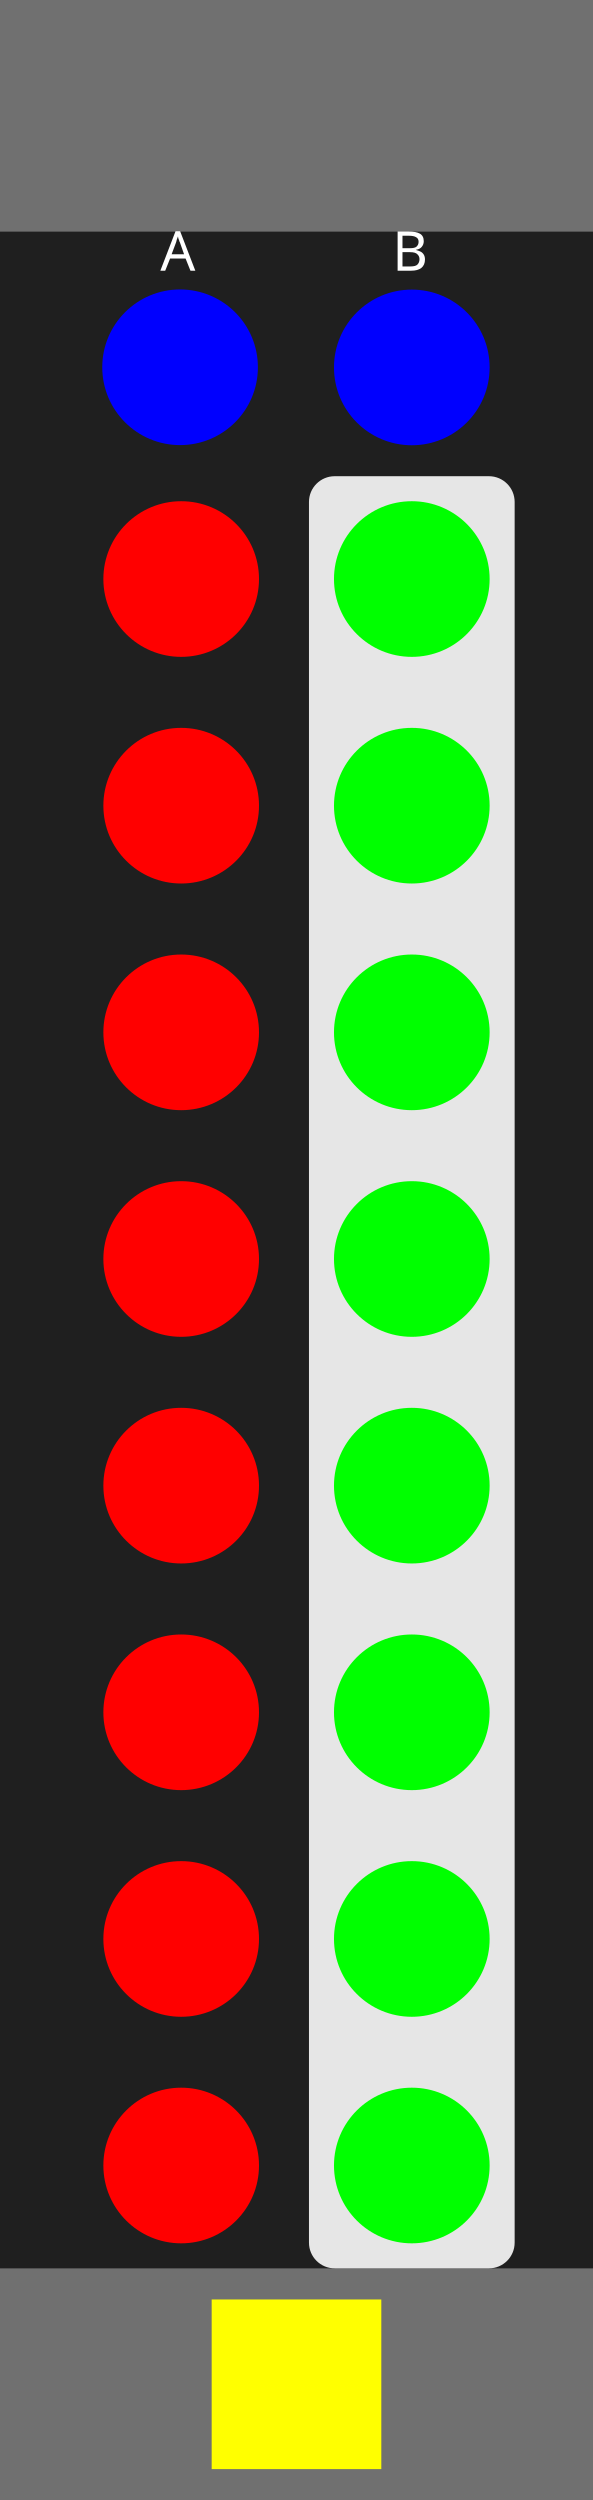
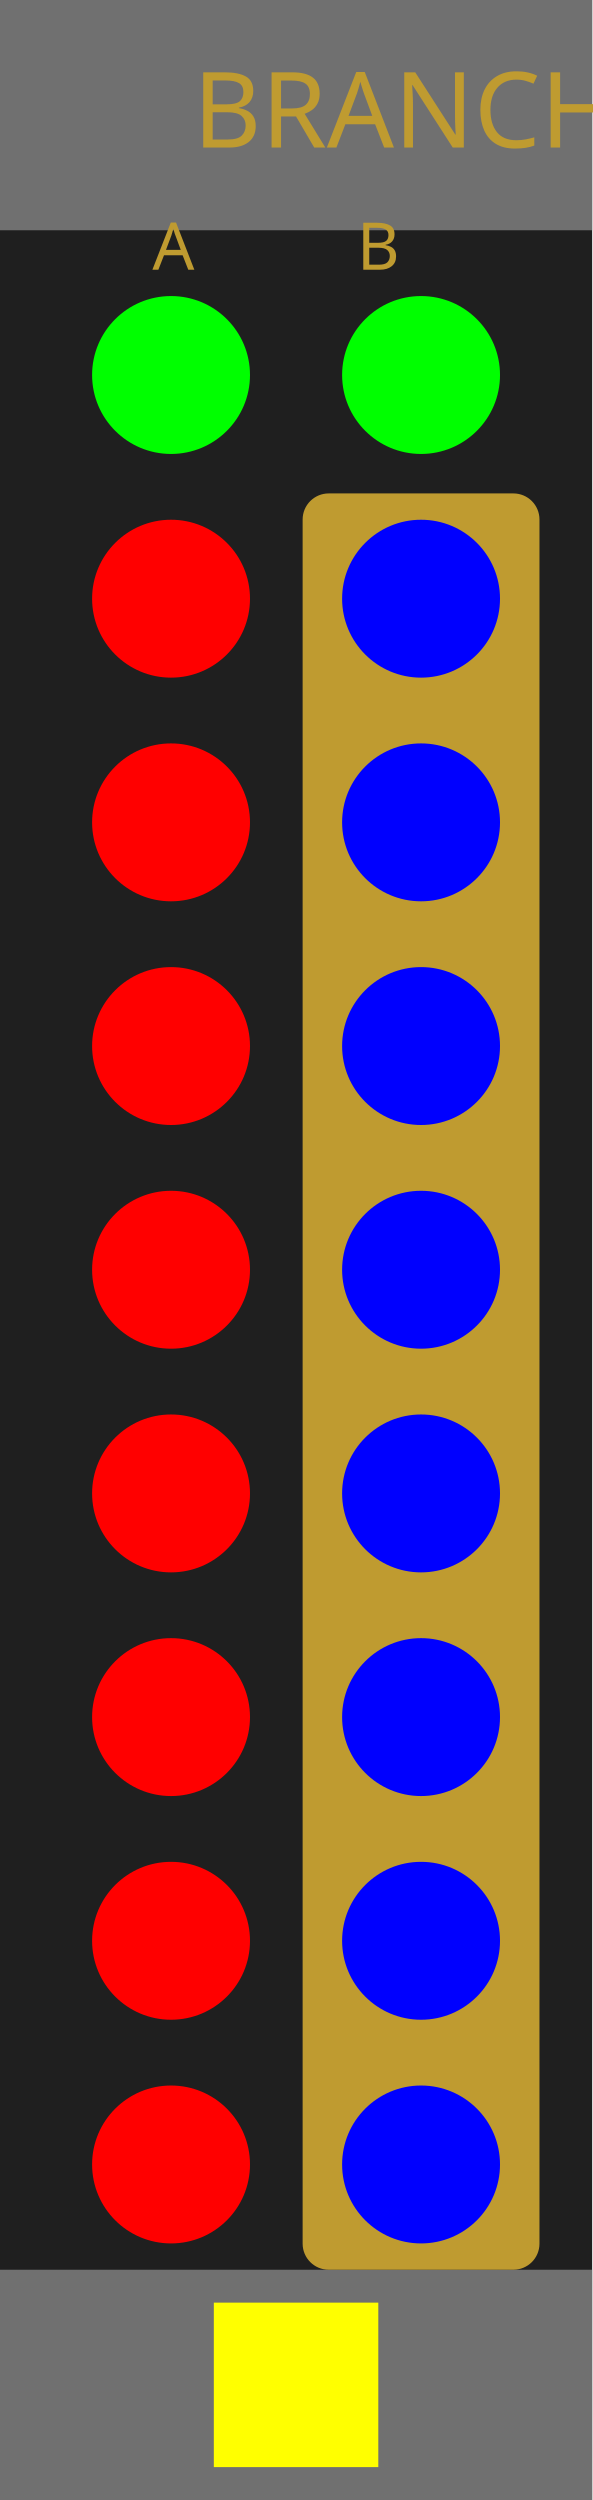
- <svg xmlns="http://www.w3.org/2000/svg" width="30.48mm" height="128.5mm" viewBox="0 0 30.48 128.5" version="1.1" id="svg8" xml:space="preserve">
+ <svg xmlns="http://www.w3.org/2000/svg" width="90" height="380" viewBox="0 0 90 380" version="1.1" id="svg8" xml:space="preserve">
  <defs id="defs2">
    <linearGradient id="uuid-f0636bc7-c65b-4b70-b857-f875576c11d6" x1="37.5" y1="0" x2="37.5" y2="380" gradientUnits="userSpaceOnUse">
      <stop offset="0" stop-color="#ebebeb" id="stop2" />
      <stop offset="1" stop-color="#e1e1e1" id="stop4" />
    </linearGradient>
  </defs>
  <g id="layer1" transform="translate(0,-168.5)" style="display:inline">
-     <rect style="display:inline;opacity:1;vector-effect:none;fill:#1f1f1f;fill-opacity:1;fill-rule:evenodd;stroke:none;stroke-width:0.649;stroke-linecap:butt;stroke-linejoin:miter;stroke-miterlimit:4;stroke-dasharray:none;stroke-dashoffset:0;stroke-opacity:1;paint-order:normal" id="bg--background-fill" width="30.48" height="128.5" x="5.9211732e-17" y="168.5" />
-     <rect style="display:inline;fill:#707070;fill-opacity:1;stroke-width:0.298;paint-order:stroke fill markers" id="footer--hidden" width="30.48" height="11.906" x="-1.3322676e-15" y="285.094" />
-     <rect style="display:inline;fill:#707070;fill-opacity:1;stroke-width:0.298;paint-order:stroke fill markers" id="header--hidden" width="30.48" height="11.906" x="1.7763568e-15" y="168.5" />
-     <text xml:space="preserve" style="font-style:normal;font-variant:normal;font-weight:bold;font-stretch:normal;font-size:4.939px;line-height:1.25;font-family:Nunito;-inkscape-font-specification:'Nunito Bold';text-align:center;letter-spacing:0px;word-spacing:0px;text-anchor:middle;display:inline;fill:#ffffff;fill-opacity:1;fill-rule:nonzero;stroke:none;stroke-width:0.265;stroke-dasharray:none" x="18.353" y="176.21" id="moduleName--moduleName">
-       <tspan style="font-style:normal;font-variant:normal;font-weight:normal;font-stretch:normal;font-size:4.939px;font-family:Nunito;-inkscape-font-specification:Nunito;text-align:center;text-anchor:middle;fill:#ffffff;fill-opacity:1;fill-rule:nonzero;stroke-width:0.265;stroke-dasharray:none" x="0" y="0" id="tspan4-8">BRANCH</tspan>
+     <rect style="display:inline;opacity:1;vector-effect:none;fill:#1f1f1f;fill-opacity:1;fill-rule:evenodd;stroke:none;stroke-width:1.919;stroke-linecap:butt;stroke-linejoin:miter;stroke-miterlimit:4;stroke-dasharray:none;stroke-dashoffset:0;stroke-opacity:1;paint-order:normal" id="bg--background-fill" width="90" height="380" x="2.7764313e-15" y="168.5" />
+     <rect style="display:inline;fill:#707070;fill-opacity:1;stroke-width:0.879;paint-order:stroke fill markers" id="footer--hidden" width="90" height="35" x="0" y="513.5" />
+     <rect style="display:inline;fill:#707070;fill-opacity:1;stroke-width:0.879;paint-order:stroke fill markers" id="header--hidden" width="90" height="35" x="7.8467421e-15" y="168.5" />
+     <rect style="fill:#bf9b30;fill-opacity:1;stroke-width:1.446" id="outBlock--output-fill" width="36" height="270" x="46" y="243.5" ry="3.965" />
+     <text xml:space="preserve" style="display:inline;font-size:10px;line-height:1.25;font-family:Nunito;-inkscape-font-specification:Nunito;text-align:center;letter-spacing:0px;word-spacing:0px;text-anchor:middle;fill:#bf9b30;fill-opacity:1" x="64" y="209.5" id="inB--text">
+       <tspan x="64" y="209.5" style="font-style:normal;font-variant:normal;font-weight:500;font-stretch:normal;font-size:10px;line-height:1.25;font-family:Sono;-inkscape-font-specification:'Sono Medium';fill:#bf9b30;fill-opacity:1" id="tspan6">B</tspan>
    </text>
-     <rect style="fill:#e6e6e6;fill-opacity:1;stroke-width:0.458" id="outBlock--output-fill" width="10.572" height="92.117" x="15.881" y="192.977" rx="1.323" />
-     <text xml:space="preserve" style="font-style:normal;font-weight:normal;font-size:2.822px;line-height:1.25;font-family:sans-serif;letter-spacing:0px;word-spacing:0px;display:inline;fill:#ffffff;fill-opacity:1;stroke:none;stroke-width:0.265" x="20.157" y="182.415" id="outRight--text">
-       <tspan id="tspan1-9" style="font-style:normal;font-variant:normal;font-weight:normal;font-stretch:normal;font-size:2.822px;font-family:Nunito;-inkscape-font-specification:Nunito;fill:#ffffff;fill-opacity:1;stroke-width:0.265" x="20.157" y="182.415">B</tspan>
+     <text xml:space="preserve" style="display:inline;font-size:10px;line-height:1.25;font-family:Nunito;-inkscape-font-specification:Nunito;text-align:center;letter-spacing:0px;word-spacing:0px;text-anchor:middle;fill:#bf9b30;fill-opacity:1" x="23.165" y="209.5" id="inA--text">
+       <tspan id="tspan4" x="23.165" y="209.5" style="font-style:normal;font-variant:normal;font-weight:500;font-stretch:normal;font-size:10px;font-family:Sono;-inkscape-font-specification:'Sono Medium';text-align:start;writing-mode:lr-tb;direction:ltr;text-anchor:start;fill:#bf9b30;fill-opacity:1" rotate="0 0">A</tspan>
    </text>
-     <text xml:space="preserve" style="font-style:normal;font-weight:normal;font-size:2.822px;line-height:1.25;font-family:sans-serif;letter-spacing:0px;word-spacing:0px;display:inline;fill:#ffffff;fill-opacity:1;stroke:none;stroke-width:0.265" x="8.242" y="182.415" id="outLeft--text">
-       <tspan id="tspan3-6" style="font-style:normal;font-variant:normal;font-weight:normal;font-stretch:normal;font-size:2.822px;font-family:Nunito;-inkscape-font-specification:Nunito;fill:#ffffff;fill-opacity:1;stroke-width:0.265" x="8.242" y="182.415">A</tspan>
+     <text xml:space="preserve" style="font-style:normal;font-weight:normal;font-size:16px;line-height:1.25;font-family:sans-serif;letter-spacing:0px;word-spacing:0px;display:inline;fill:#bf9b30;fill-opacity:1;stroke:none;stroke-width:0.782" x="29.367" y="190.78" id="moduleName--moduleName" transform="scale(0.9992486,1.000752)">
+       <tspan id="tspan2-1" style="font-style:normal;font-variant:normal;font-weight:500;font-stretch:normal;font-size:16px;font-family:Sono;-inkscape-font-specification:'Sono Medium';fill:#bf9b30;fill-opacity:1;stroke-width:0.782" x="29.367" y="190.78">BRANCH</tspan>
    </text>
  </g>
-   <g id="Widgets" style="display:inline" transform="matrix(1,0,0,1.000054,0,-0.00689912)">
-     <circle cy="111.308" cx="9.313" id="param_DestinationSource8--hidden" style="display:inline;vector-effect:none;fill:#ff0000;fill-opacity:1;fill-rule:evenodd;stroke:none;stroke-width:1;stroke-linecap:butt;stroke-linejoin:miter;stroke-miterlimit:4;stroke-dasharray:none;stroke-dashoffset:0;stroke-opacity:1;paint-order:normal" r="4" />
-     <circle cy="99.664" cx="9.313" id="param_DestinationSource7--hidden" style="display:inline;vector-effect:none;fill:#ff0000;fill-opacity:1;fill-rule:evenodd;stroke:none;stroke-width:1;stroke-linecap:butt;stroke-linejoin:miter;stroke-miterlimit:4;stroke-dasharray:none;stroke-dashoffset:0;stroke-opacity:1;paint-order:normal" r="4" />
-     <circle cy="88.015" cx="9.313" id="param_DestinationSource6--hidden" style="display:inline;vector-effect:none;fill:#ff0000;fill-opacity:1;fill-rule:evenodd;stroke:none;stroke-width:1;stroke-linecap:butt;stroke-linejoin:miter;stroke-miterlimit:4;stroke-dasharray:none;stroke-dashoffset:0;stroke-opacity:1;paint-order:normal" r="4" />
-     <circle cy="76.365" cx="9.313" id="param_DestinationSource5--hidden" style="display:inline;vector-effect:none;fill:#ff0000;fill-opacity:1;fill-rule:evenodd;stroke:none;stroke-width:1;stroke-linecap:butt;stroke-linejoin:miter;stroke-miterlimit:4;stroke-dasharray:none;stroke-dashoffset:0;stroke-opacity:1;paint-order:normal" r="4" />
-     <circle cy="64.716" cx="9.313" id="param_DestinationSource4--hidden" style="display:inline;vector-effect:none;fill:#ff0000;fill-opacity:1;fill-rule:evenodd;stroke:none;stroke-width:1;stroke-linecap:butt;stroke-linejoin:miter;stroke-miterlimit:4;stroke-dasharray:none;stroke-dashoffset:0;stroke-opacity:1;paint-order:normal" r="4" />
-     <circle cy="53.067" cx="9.313" id="param_DestinationSource3--hidden" style="display:inline;vector-effect:none;fill:#ff0000;fill-opacity:1;fill-rule:evenodd;stroke:none;stroke-width:1;stroke-linecap:butt;stroke-linejoin:miter;stroke-miterlimit:4;stroke-dasharray:none;stroke-dashoffset:0;stroke-opacity:1;paint-order:normal" r="4" />
-     <circle cy="41.417" cx="9.313" id="param_DestinationSource2--hidden" style="display:inline;vector-effect:none;fill:#ff0000;fill-opacity:1;fill-rule:evenodd;stroke:none;stroke-width:1;stroke-linecap:butt;stroke-linejoin:miter;stroke-miterlimit:4;stroke-dasharray:none;stroke-dashoffset:0;stroke-opacity:1;paint-order:normal" r="4" />
-     <circle cy="29.768" cx="9.313" id="param_DestinationSource1--hidden" style="display:inline;vector-effect:none;fill:#ff0000;fill-opacity:1;fill-rule:evenodd;stroke:none;stroke-width:1;stroke-linecap:butt;stroke-linejoin:miter;stroke-miterlimit:4;stroke-dasharray:none;stroke-dashoffset:0;stroke-opacity:1;paint-order:normal" r="4" />
-     <circle cy="111.308" cx="21.167" id="output_Destination8--hidden" style="display:inline;vector-effect:none;fill:#00ff00;fill-opacity:1;fill-rule:evenodd;stroke:none;stroke-width:1;stroke-linecap:butt;stroke-linejoin:miter;stroke-miterlimit:4;stroke-dasharray:none;stroke-dashoffset:0;stroke-opacity:1;paint-order:normal" r="4" />
-     <circle cy="99.664" cx="21.167" id="output_Destination7--hidden" style="display:inline;vector-effect:none;fill:#00ff00;fill-opacity:1;fill-rule:evenodd;stroke:none;stroke-width:1;stroke-linecap:butt;stroke-linejoin:miter;stroke-miterlimit:4;stroke-dasharray:none;stroke-dashoffset:0;stroke-opacity:1;paint-order:normal" r="4" />
-     <circle cy="88.015" cx="21.167" id="output_Destination6--hidden" style="display:inline;vector-effect:none;fill:#00ff00;fill-opacity:1;fill-rule:evenodd;stroke:none;stroke-width:1;stroke-linecap:butt;stroke-linejoin:miter;stroke-miterlimit:4;stroke-dasharray:none;stroke-dashoffset:0;stroke-opacity:1;paint-order:normal" r="4" />
-     <circle cy="76.365" cx="21.167" id="output_Destination5--hidden" style="display:inline;vector-effect:none;fill:#00ff00;fill-opacity:1;fill-rule:evenodd;stroke:none;stroke-width:1;stroke-linecap:butt;stroke-linejoin:miter;stroke-miterlimit:4;stroke-dasharray:none;stroke-dashoffset:0;stroke-opacity:1;paint-order:normal" r="4" />
-     <circle cy="64.716" cx="21.167" id="output_Destination4--hidden" style="display:inline;vector-effect:none;fill:#00ff00;fill-opacity:1;fill-rule:evenodd;stroke:none;stroke-width:1;stroke-linecap:butt;stroke-linejoin:miter;stroke-miterlimit:4;stroke-dasharray:none;stroke-dashoffset:0;stroke-opacity:1;paint-order:normal" r="4" />
-     <circle cy="53.067" cx="21.167" id="output_Destination3--hidden" style="display:inline;vector-effect:none;fill:#00ff00;fill-opacity:1;fill-rule:evenodd;stroke:none;stroke-width:1;stroke-linecap:butt;stroke-linejoin:miter;stroke-miterlimit:4;stroke-dasharray:none;stroke-dashoffset:0;stroke-opacity:1;paint-order:normal" r="4" />
-     <circle cy="41.417" cx="21.167" id="output_Destination2--hidden" style="display:inline;vector-effect:none;fill:#00ff00;fill-opacity:1;fill-rule:evenodd;stroke:none;stroke-width:1;stroke-linecap:butt;stroke-linejoin:miter;stroke-miterlimit:4;stroke-dasharray:none;stroke-dashoffset:0;stroke-opacity:1;paint-order:normal" r="4" />
-     <circle cy="29.768" cx="21.167" id="output_Destination1--hidden" style="display:inline;vector-effect:none;fill:#00ff00;fill-opacity:1;fill-rule:evenodd;stroke:none;stroke-width:1;stroke-linecap:butt;stroke-linejoin:miter;stroke-miterlimit:4;stroke-dasharray:none;stroke-dashoffset:0;stroke-opacity:1;paint-order:normal" r="4" />
-     <circle cy="18.892" cx="21.167" id="input_B--hidden" style="display:inline;vector-effect:none;fill:#0000ff;fill-opacity:1;fill-rule:evenodd;stroke:none;stroke-width:1;stroke-linecap:butt;stroke-linejoin:miter;stroke-miterlimit:4;stroke-dasharray:none;stroke-dashoffset:0;stroke-opacity:1;paint-order:normal" r="4" />
-     <circle cy="18.884" cx="9.256" id="input_A--hidden" style="display:inline;vector-effect:none;fill:#0000ff;fill-opacity:1;fill-rule:evenodd;stroke:none;stroke-width:1;stroke-linecap:butt;stroke-linejoin:miter;stroke-miterlimit:4;stroke-dasharray:none;stroke-dashoffset:0;stroke-opacity:1;paint-order:normal" r="4" />
-     <rect style="fill:#ffff00;fill-opacity:1;stroke-width:3.77;paint-order:stroke fill markers" id="widgetLogo--hidden" width="8.719" height="8.719" x="10.88" y="118.193" />
+   <g id="Widgets" style="display:inline" transform="matrix(2.952756,0,0,2.957359,0,-0.02037096)">
+     <ellipse cy="111.255" cx="8.805" id="param_DestinationSource8--hidden" style="display:inline;vector-effect:none;fill:#ff0000;fill-opacity:1;fill-rule:evenodd;stroke:none;stroke-width:1;stroke-linecap:butt;stroke-linejoin:miter;stroke-miterlimit:4;stroke-dasharray:none;stroke-dashoffset:0;stroke-opacity:1;paint-order:normal" rx="4.064" ry="4.058" />
+     <ellipse cy="99.758" cx="8.805" id="param_DestinationSource7--hidden" style="display:inline;vector-effect:none;fill:#ff0000;fill-opacity:1;fill-rule:evenodd;stroke:none;stroke-width:1;stroke-linecap:butt;stroke-linejoin:miter;stroke-miterlimit:4;stroke-dasharray:none;stroke-dashoffset:0;stroke-opacity:1;paint-order:normal" rx="4.064" ry="4.058" />
+     <ellipse cy="88.261" cx="8.805" id="param_DestinationSource6--hidden" style="display:inline;vector-effect:none;fill:#ff0000;fill-opacity:1;fill-rule:evenodd;stroke:none;stroke-width:1;stroke-linecap:butt;stroke-linejoin:miter;stroke-miterlimit:4;stroke-dasharray:none;stroke-dashoffset:0;stroke-opacity:1;paint-order:normal" rx="4.064" ry="4.058" />
+     <ellipse cy="76.765" cx="8.805" id="param_DestinationSource5--hidden" style="display:inline;vector-effect:none;fill:#ff0000;fill-opacity:1;fill-rule:evenodd;stroke:none;stroke-width:1;stroke-linecap:butt;stroke-linejoin:miter;stroke-miterlimit:4;stroke-dasharray:none;stroke-dashoffset:0;stroke-opacity:1;paint-order:normal" rx="4.064" ry="4.058" />
+     <ellipse cy="65.268" cx="8.805" id="param_DestinationSource4--hidden" style="display:inline;vector-effect:none;fill:#ff0000;fill-opacity:1;fill-rule:evenodd;stroke:none;stroke-width:1;stroke-linecap:butt;stroke-linejoin:miter;stroke-miterlimit:4;stroke-dasharray:none;stroke-dashoffset:0;stroke-opacity:1;paint-order:normal" rx="4.064" ry="4.058" />
+     <ellipse cy="53.771" cx="8.805" id="param_DestinationSource3--hidden" style="display:inline;vector-effect:none;fill:#ff0000;fill-opacity:1;fill-rule:evenodd;stroke:none;stroke-width:1;stroke-linecap:butt;stroke-linejoin:miter;stroke-miterlimit:4;stroke-dasharray:none;stroke-dashoffset:0;stroke-opacity:1;paint-order:normal" rx="4.064" ry="4.058" />
+     <ellipse cy="42.274" cx="8.805" id="param_DestinationSource2--hidden" style="display:inline;vector-effect:none;fill:#ff0000;fill-opacity:1;fill-rule:evenodd;stroke:none;stroke-width:1;stroke-linecap:butt;stroke-linejoin:miter;stroke-miterlimit:4;stroke-dasharray:none;stroke-dashoffset:0;stroke-opacity:1;paint-order:normal" rx="4.064" ry="4.058" />
+     <ellipse cy="30.778" cx="8.805" id="param_DestinationSource1--hidden" style="display:inline;vector-effect:none;fill:#ff0000;fill-opacity:1;fill-rule:evenodd;stroke:none;stroke-width:1.015;stroke-linecap:butt;stroke-linejoin:miter;stroke-miterlimit:4;stroke-dasharray:none;stroke-dashoffset:0;stroke-opacity:1;paint-order:normal" rx="4.064" ry="4.058" />
+     <ellipse cy="111.255" cx="21.675" id="output_Destination8--hidden" style="display:inline;vector-effect:none;fill:#0000ff;fill-opacity:1;fill-rule:evenodd;stroke:none;stroke-width:1;stroke-linecap:butt;stroke-linejoin:miter;stroke-miterlimit:4;stroke-dasharray:none;stroke-dashoffset:0;stroke-opacity:1;paint-order:normal" rx="4.064" ry="4.058" />
+     <ellipse cy="99.758" cx="21.675" id="output_Destination7--hidden" style="display:inline;vector-effect:none;fill:#0000ff;fill-opacity:1;fill-rule:evenodd;stroke:none;stroke-width:1;stroke-linecap:butt;stroke-linejoin:miter;stroke-miterlimit:4;stroke-dasharray:none;stroke-dashoffset:0;stroke-opacity:1;paint-order:normal" rx="4.064" ry="4.058" />
+     <ellipse cy="88.261" cx="21.675" id="output_Destination6--hidden" style="display:inline;vector-effect:none;fill:#0000ff;fill-opacity:1;fill-rule:evenodd;stroke:none;stroke-width:1;stroke-linecap:butt;stroke-linejoin:miter;stroke-miterlimit:4;stroke-dasharray:none;stroke-dashoffset:0;stroke-opacity:1;paint-order:normal" rx="4.064" ry="4.058" />
+     <ellipse cy="76.765" cx="21.675" id="output_Destination5--hidden" style="display:inline;vector-effect:none;fill:#0000ff;fill-opacity:1;fill-rule:evenodd;stroke:none;stroke-width:1;stroke-linecap:butt;stroke-linejoin:miter;stroke-miterlimit:4;stroke-dasharray:none;stroke-dashoffset:0;stroke-opacity:1;paint-order:normal" rx="4.064" ry="4.058" />
+     <ellipse cy="65.268" cx="21.675" id="output_Destination4--hidden" style="display:inline;vector-effect:none;fill:#0000ff;fill-opacity:1;fill-rule:evenodd;stroke:none;stroke-width:1;stroke-linecap:butt;stroke-linejoin:miter;stroke-miterlimit:4;stroke-dasharray:none;stroke-dashoffset:0;stroke-opacity:1;paint-order:normal" rx="4.064" ry="4.058" />
+     <ellipse cy="53.771" cx="21.675" id="output_Destination3--hidden" style="display:inline;vector-effect:none;fill:#0000ff;fill-opacity:1;fill-rule:evenodd;stroke:none;stroke-width:1;stroke-linecap:butt;stroke-linejoin:miter;stroke-miterlimit:4;stroke-dasharray:none;stroke-dashoffset:0;stroke-opacity:1;paint-order:normal" rx="4.064" ry="4.058" />
+     <ellipse cy="42.274" cx="21.675" id="output_Destination2--hidden" style="display:inline;vector-effect:none;fill:#0000ff;fill-opacity:1;fill-rule:evenodd;stroke:none;stroke-width:1;stroke-linecap:butt;stroke-linejoin:miter;stroke-miterlimit:4;stroke-dasharray:none;stroke-dashoffset:0;stroke-opacity:1;paint-order:normal" rx="4.064" ry="4.058" />
+     <ellipse cy="30.778" cx="21.675" id="output_Destination1--hidden" style="display:inline;vector-effect:none;fill:#0000ff;fill-opacity:1;fill-rule:evenodd;stroke:none;stroke-width:1;stroke-linecap:butt;stroke-linejoin:miter;stroke-miterlimit:4;stroke-dasharray:none;stroke-dashoffset:0;stroke-opacity:1;paint-order:normal" rx="4.064" ry="4.058" />
+     <ellipse cy="19.281" cx="21.675" id="input_B--hidden" style="display:inline;vector-effect:none;fill:#00ff00;fill-opacity:1;fill-rule:evenodd;stroke:none;stroke-width:1;stroke-linecap:butt;stroke-linejoin:miter;stroke-miterlimit:4;stroke-dasharray:none;stroke-dashoffset:0;stroke-opacity:1;paint-order:normal" rx="4.064" ry="4.058" />
+     <ellipse cy="19.281" cx="8.805" id="input_A--hidden" style="display:inline;vector-effect:none;fill:#00ff00;fill-opacity:1;fill-rule:evenodd;stroke:none;stroke-width:1.015;stroke-linecap:butt;stroke-linejoin:miter;stroke-miterlimit:4;stroke-dasharray:none;stroke-dashoffset:0;stroke-opacity:1;paint-order:normal" rx="4.064" ry="4.058" />
+     <rect style="fill:#ffff00;fill-opacity:1;stroke-width:3.658;paint-order:stroke fill markers" id="widgetLogo--hidden" width="8.467" height="8.453" x="11.007" y="118.356" />
  </g>
</svg>
